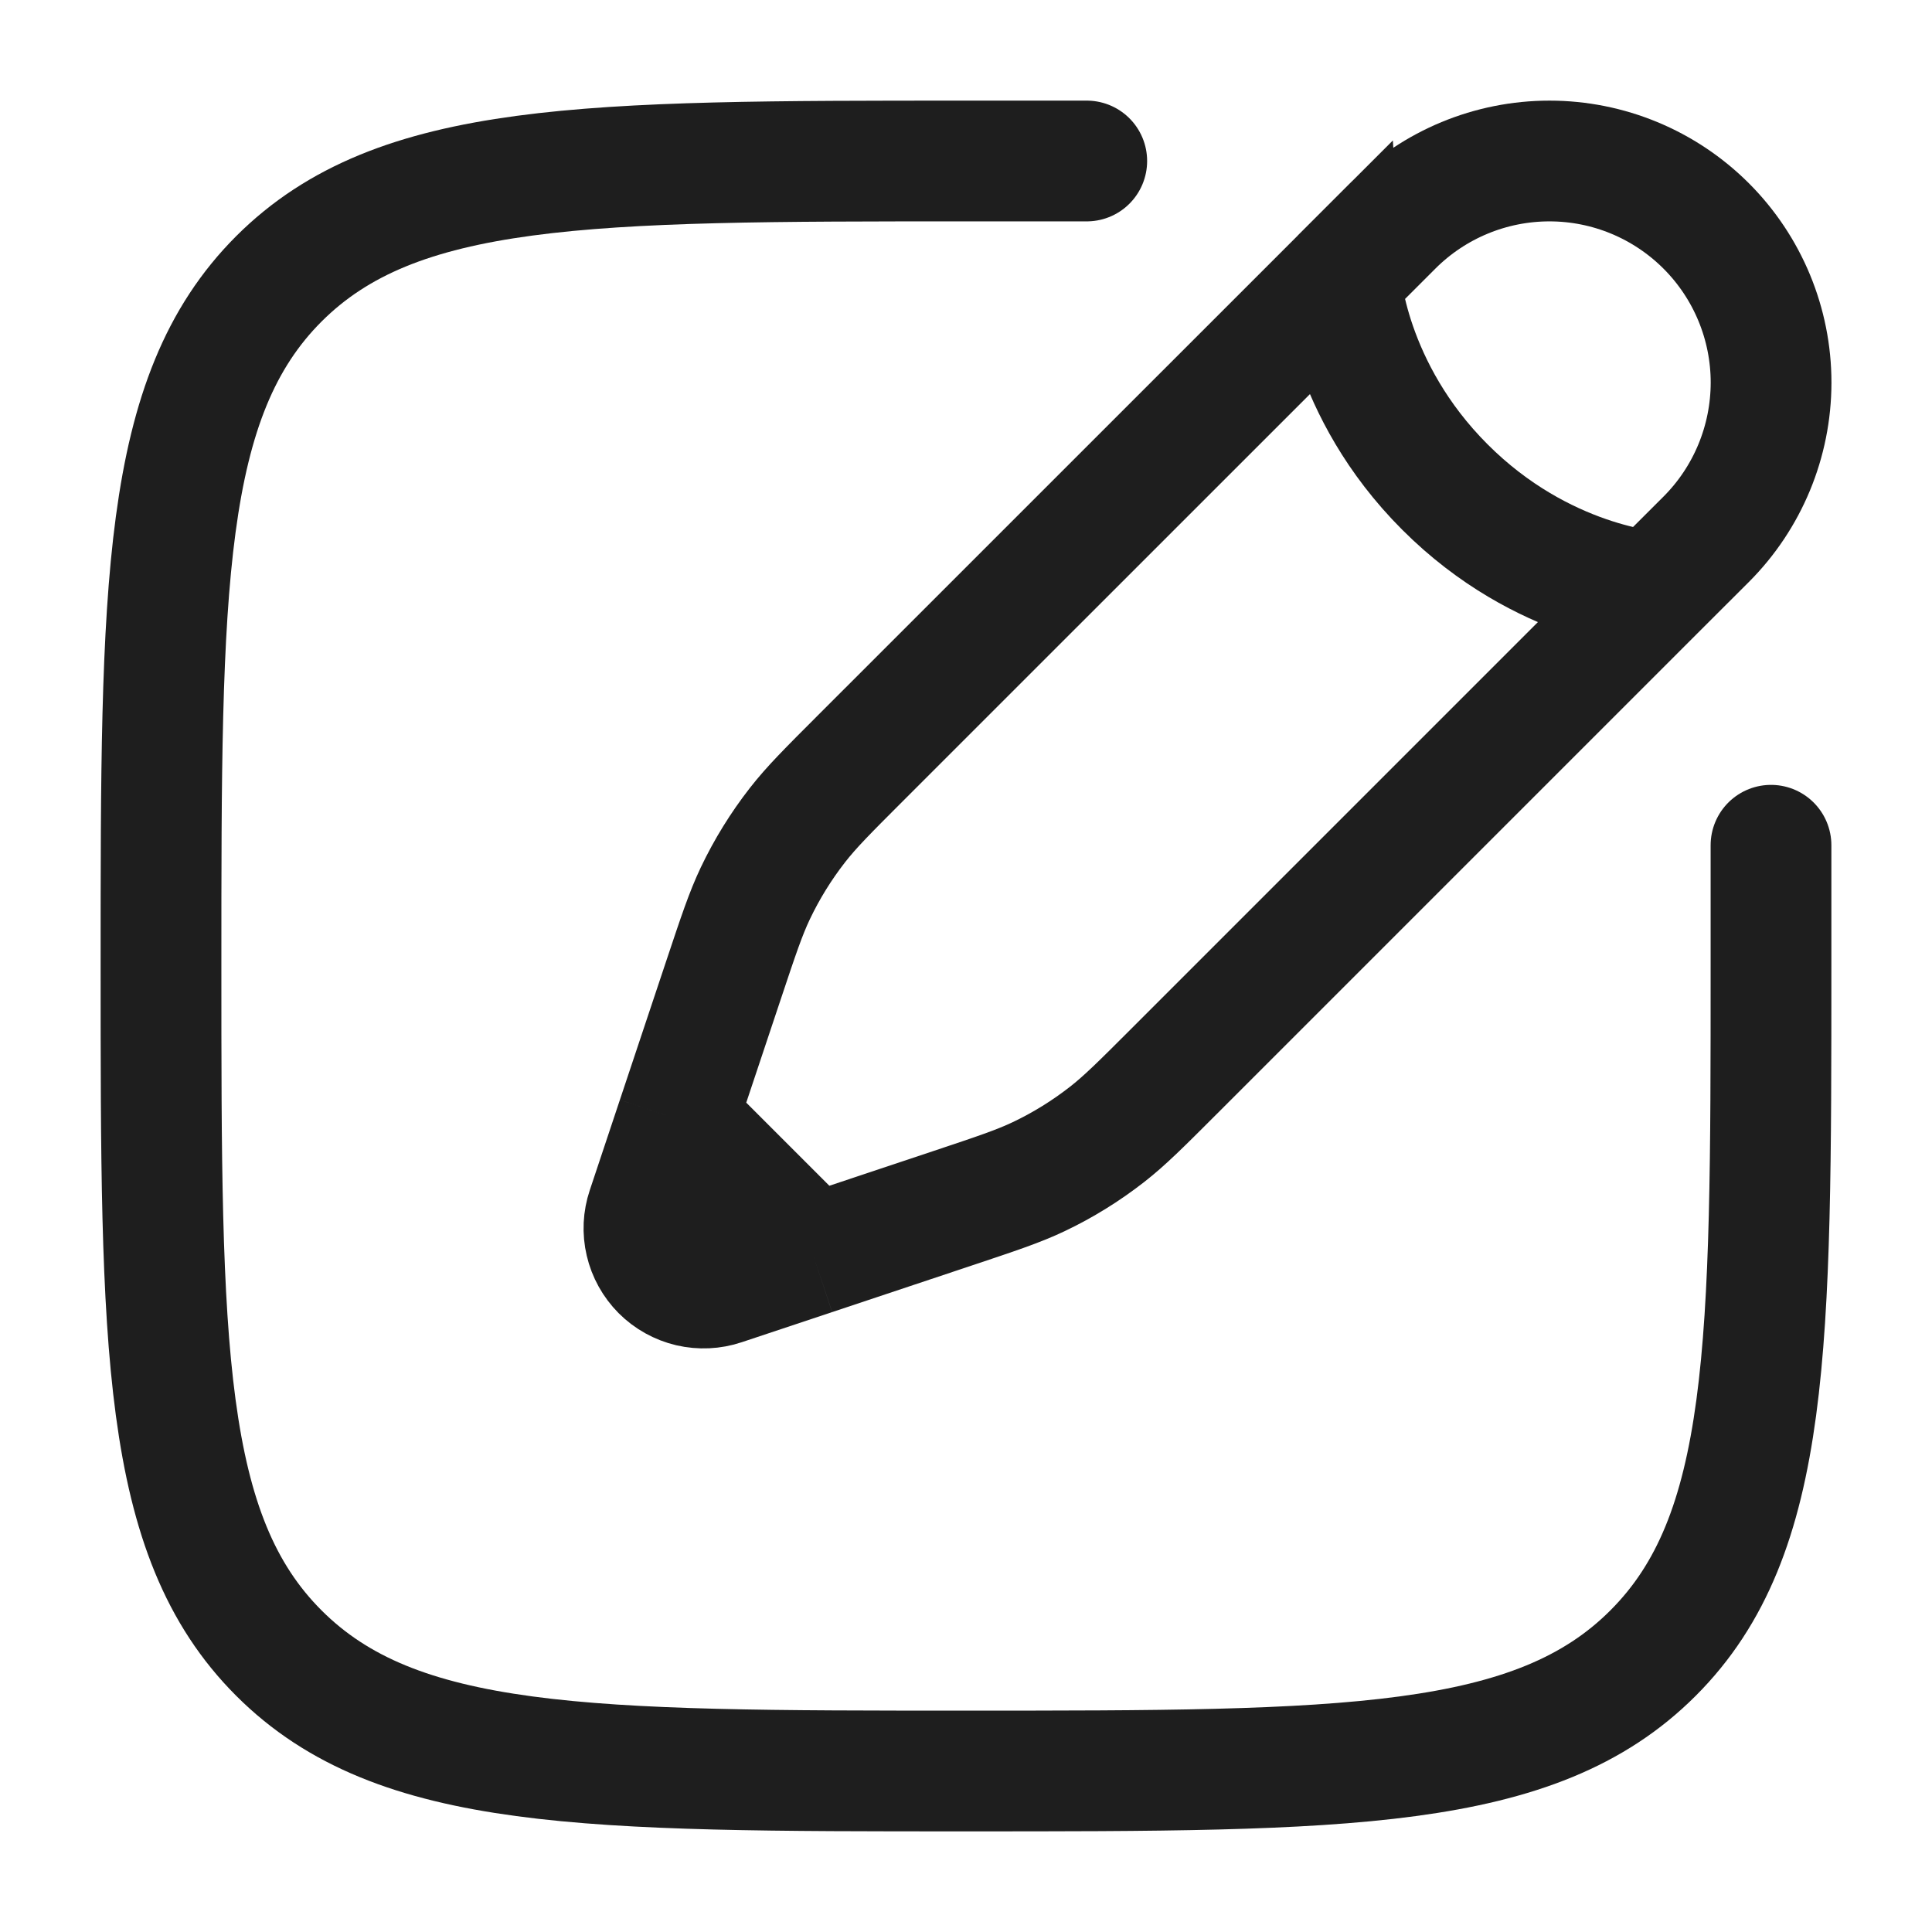
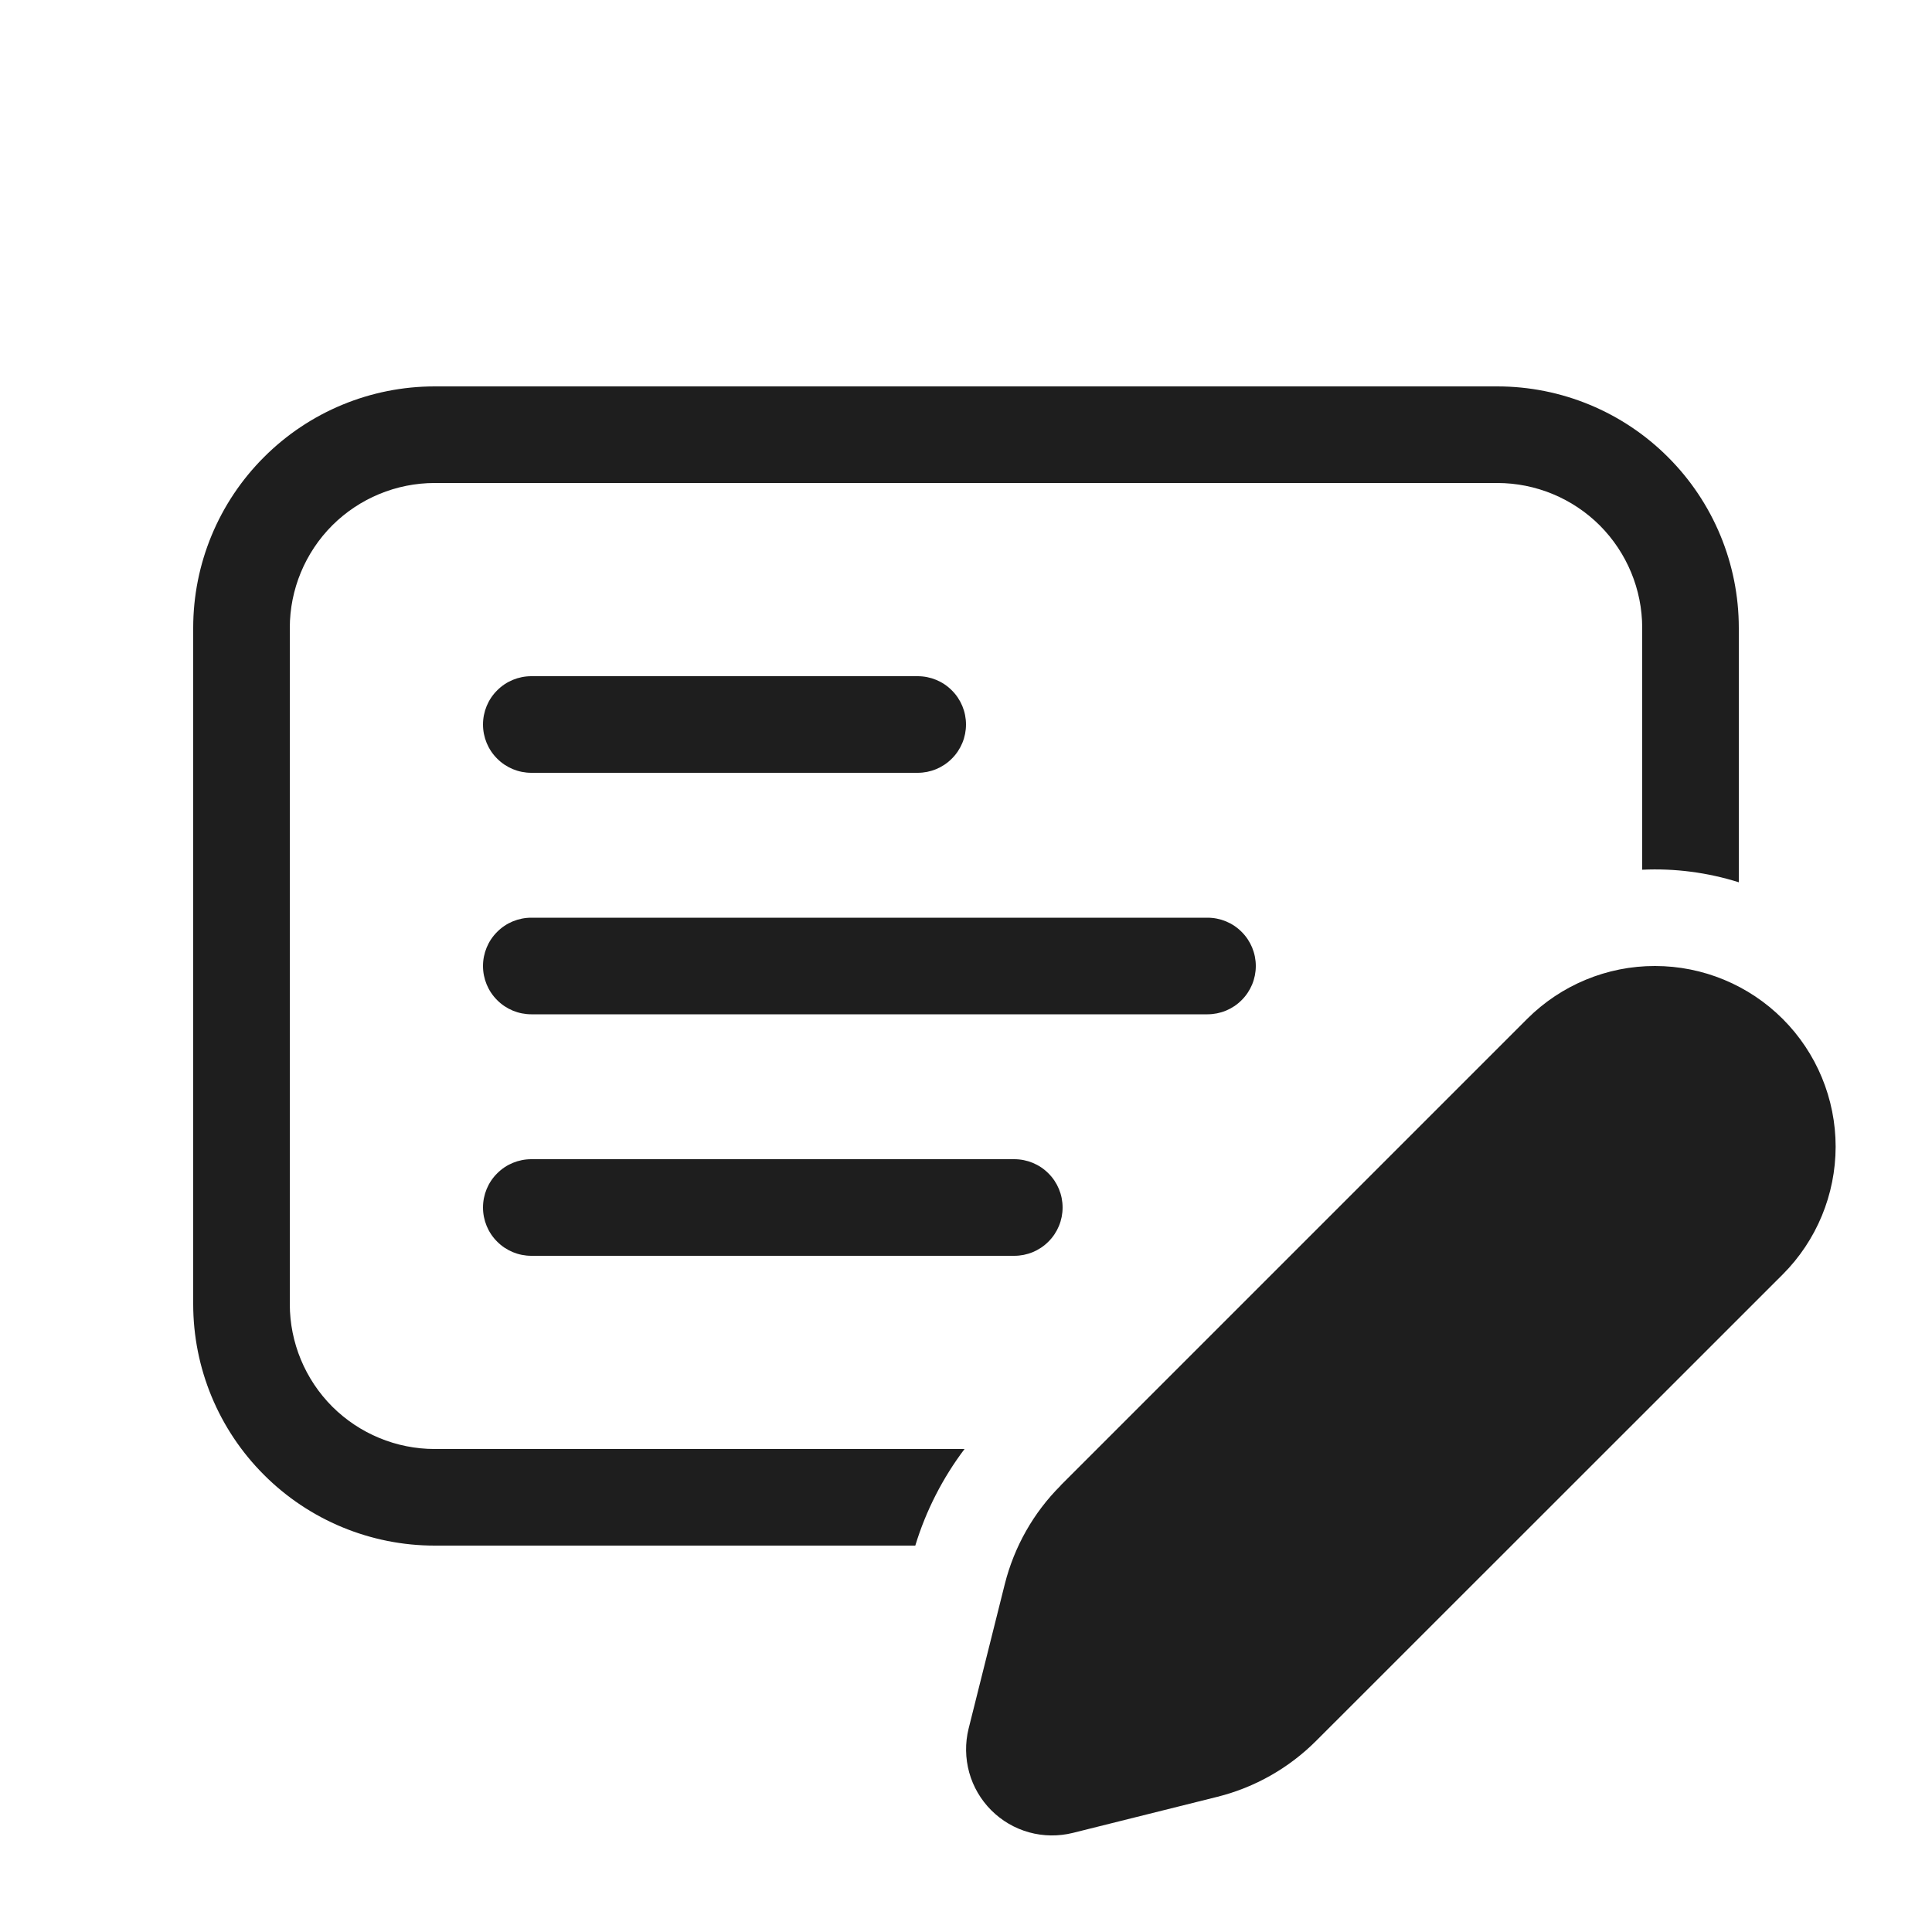
<svg xmlns="http://www.w3.org/2000/svg" width="24" height="24" viewBox="0 0 24 24" fill="none">
-   <path d="M22 10.5V12C22 16.714 22 19.071 20.535 20.535C19.072 22 16.714 22 12 22C7.286 22 4.929 22 3.464 20.535C2 19.072 2 16.714 2 12C2 7.286 2 4.929 3.464 3.464C4.93 2 7.286 2 12 2H13.5" stroke="#1E1E1E" stroke-width="1.5" stroke-linecap="round" />
-   <path d="M16.652 3.455L17.301 2.806C17.817 2.29 18.518 2 19.248 2C19.978 2 20.678 2.29 21.195 2.807C21.711 3.323 22.001 4.023 22.001 4.753C22 5.484 21.71 6.184 21.194 6.7L20.544 7.349C20.544 7.349 19.166 7.268 17.95 6.051C16.733 4.835 16.652 3.456 16.652 3.456L10.687 9.42C10.283 9.824 10.081 10.026 9.907 10.249C9.702 10.512 9.527 10.795 9.383 11.097C9.262 11.352 9.172 11.623 8.991 12.165L8.412 13.9M8.412 13.9L8.038 15.022C7.994 15.153 7.987 15.293 8.019 15.428C8.05 15.562 8.119 15.685 8.216 15.783C8.314 15.881 8.437 15.949 8.571 15.981C8.706 16.012 8.846 16.006 8.977 15.962L10.1 15.588M8.412 13.9L10.1 15.588M20.545 7.348L14.58 13.313C14.176 13.717 13.974 13.919 13.751 14.093C13.488 14.298 13.204 14.474 12.903 14.617C12.648 14.738 12.377 14.828 11.835 15.009L10.1 15.588" stroke="#1E1E1E" stroke-width="1.5" />
+   <path d="M6.6 8.4C6.441 8.4 6.288 8.463 6.176 8.576C6.063 8.688 6 8.841 6 9C6 9.159 6.063 9.312 6.176 9.424C6.288 9.537 6.441 9.6 6.6 9.6H11.4C11.559 9.6 11.712 9.537 11.824 9.424C11.937 9.312 12 9.159 12 9C12 8.841 11.937 8.688 11.824 8.576C11.712 8.463 11.559 8.4 11.4 8.4H6.6ZM6.6 11.4C6.441 11.4 6.288 11.463 6.176 11.576C6.063 11.688 6 11.841 6 12C6 12.159 6.063 12.312 6.176 12.424C6.288 12.537 6.441 12.6 6.6 12.6H15C15.159 12.6 15.312 12.537 15.424 12.424C15.537 12.312 15.6 12.159 15.6 12C15.6 11.841 15.537 11.688 15.424 11.576C15.312 11.463 15.159 11.4 15 11.4H6.6ZM6 15C6 14.841 6.063 14.688 6.176 14.576C6.288 14.463 6.441 14.4 6.6 14.4H12.6C12.759 14.4 12.912 14.463 13.024 14.576C13.137 14.688 13.2 14.841 13.2 15C13.2 15.159 13.137 15.312 13.024 15.424C12.912 15.537 12.759 15.6 12.6 15.6H6.6C6.441 15.6 6.288 15.537 6.176 15.424C6.063 15.312 6 15.159 6 15ZM5.4 4.8C4.604 4.8 3.841 5.116 3.279 5.679C2.716 6.241 2.4 7.004 2.4 7.8V16.2C2.4 16.996 2.716 17.759 3.279 18.321C3.841 18.884 4.604 19.2 5.4 19.2H11.37C11.502 18.767 11.71 18.36 11.982 18H5.4C4.923 18 4.465 17.81 4.127 17.473C3.79 17.135 3.6 16.677 3.6 16.2V7.8C3.6 7.323 3.79 6.865 4.127 6.527C4.465 6.19 4.923 6 5.4 6H18.6C19.077 6 19.535 6.19 19.873 6.527C20.21 6.865 20.4 7.323 20.4 7.8V10.804C20.806 10.785 21.212 10.838 21.6 10.96V7.8C21.6 7.004 21.284 6.241 20.721 5.679C20.159 5.116 19.396 4.8 18.6 4.8H5.4ZM13.176 18.452L18.972 12.656C19.393 12.236 19.964 11.999 20.559 12C21.154 12 21.725 12.237 22.146 12.658C22.567 13.079 22.803 13.65 22.803 14.245C22.802 14.84 22.566 15.411 22.145 15.832L16.349 21.626C16.011 21.964 15.588 22.204 15.125 22.32L13.327 22.769C13.149 22.813 12.961 22.811 12.784 22.762C12.606 22.713 12.444 22.618 12.314 22.488C12.184 22.358 12.089 22.196 12.04 22.019C11.991 21.841 11.988 21.654 12.032 21.475L12.482 19.678C12.599 19.214 12.838 18.791 13.176 18.454" fill="#1E1E1E" />
</svg>
